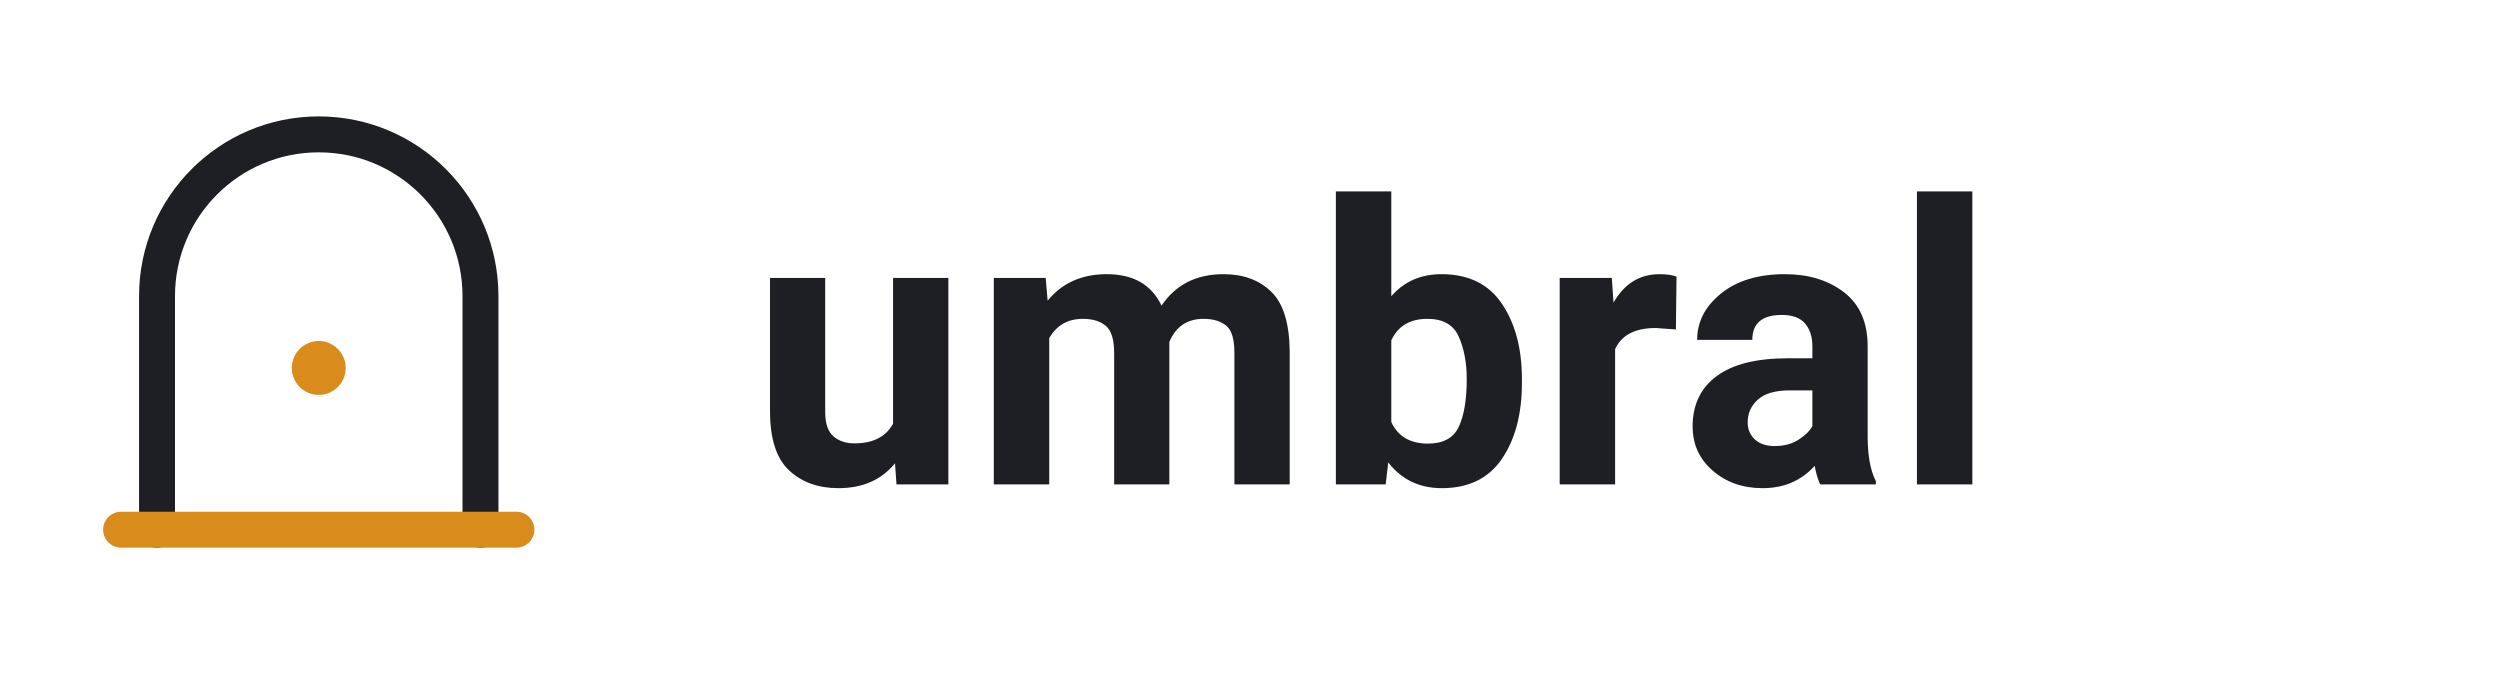
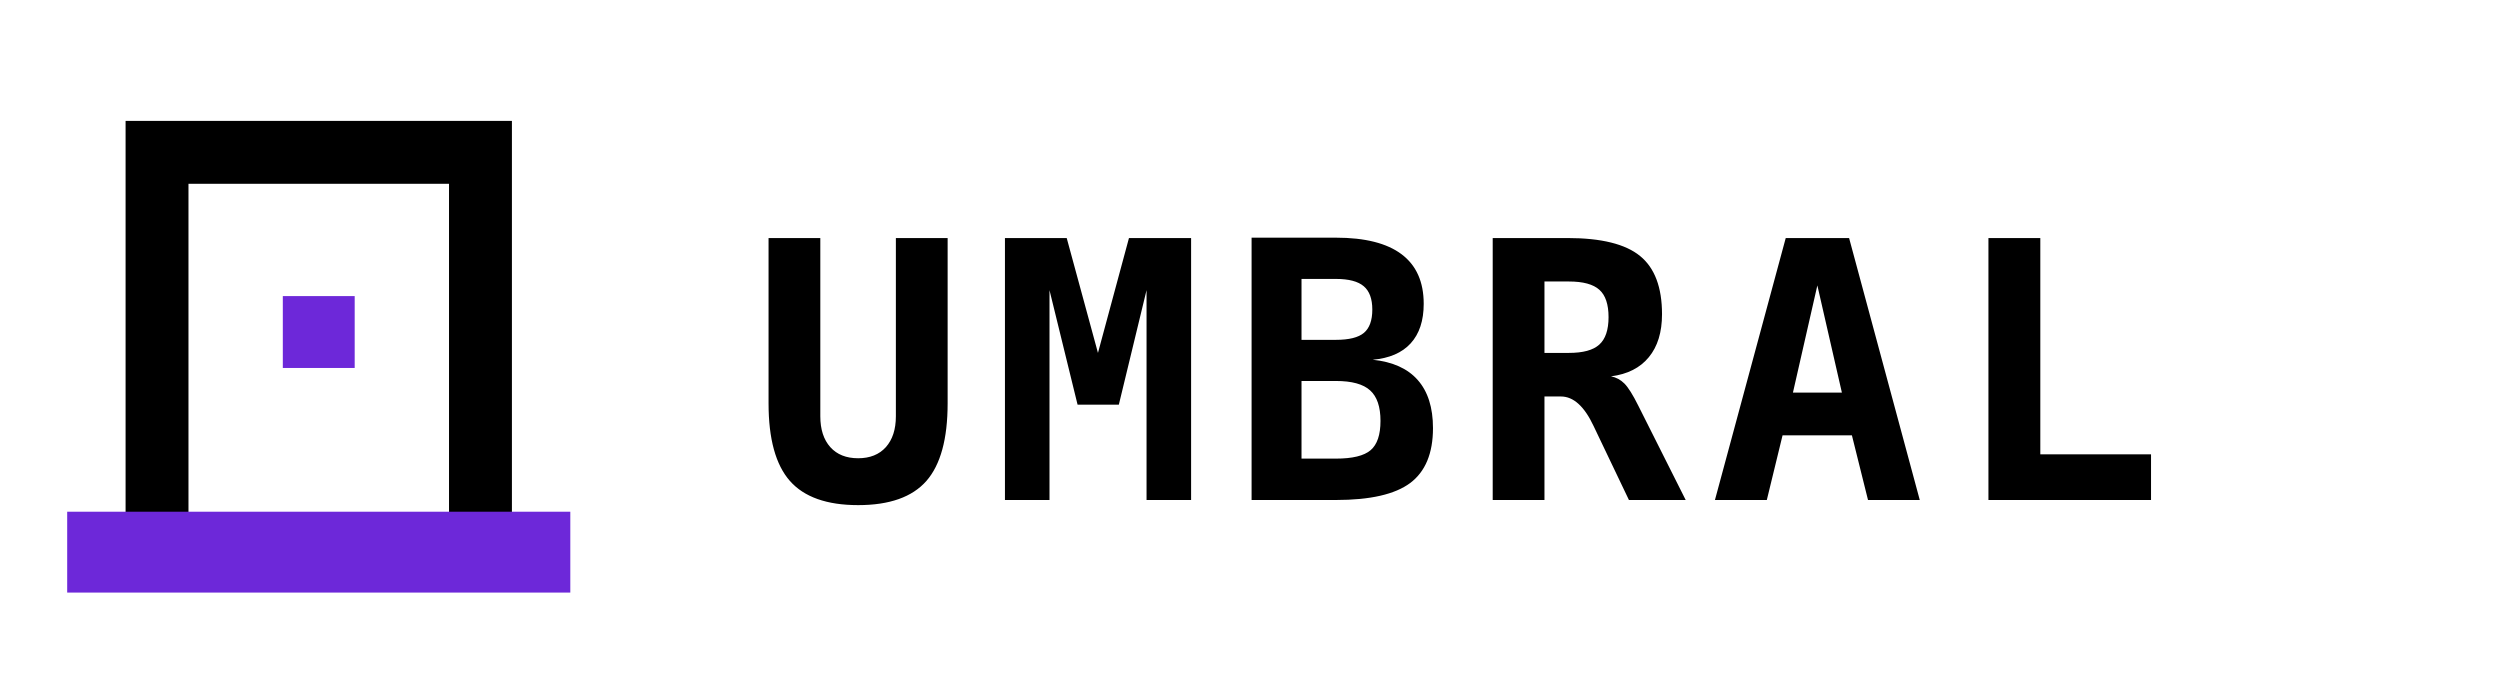
<svg xmlns="http://www.w3.org/2000/svg" width="320" height="88" viewBox="0 0 320 88" role="img" aria-label="Umbral">
  <g transform="translate(4 8) scale(1.15)">
-     <path d="M14 52V26a18 18 0 0 1 36 0v26" fill="none" stroke="#1d1f24" stroke-width="4" stroke-linecap="round" />
-     <rect x="8" y="50" width="48" height="4" rx="2" fill="#d98c1c" />
-     <circle cx="32" cy="34" r="3" fill="#d98c1c" />
+     <path d="M14 52V10h36v42" fill="none" stroke="#000000" stroke-width="7" stroke-linejoin="miter" />
+     <rect x="4" y="50" width="56" height="9" fill="#6d28d9" />
+     <rect x="28" y="26" width="8" height="8" fill="#6d28d9" />
  </g>
-   <text x="96" y="62" font-family="ui-sans-serif, system-ui, -apple-system, 'Segoe UI', Roboto, 'Helvetica Neue', Arial, sans-serif" font-size="50" font-weight="600" letter-spacing="0.5" fill="#1d1f24">umbral</text>
+   <text x="96" y="64" font-family="ui-monospace, 'SF Mono', Menlo, Consolas, 'DejaVu Sans Mono', monospace" font-size="46" font-weight="800" letter-spacing="3" fill="#000000">UMBRAL</text>
</svg>
